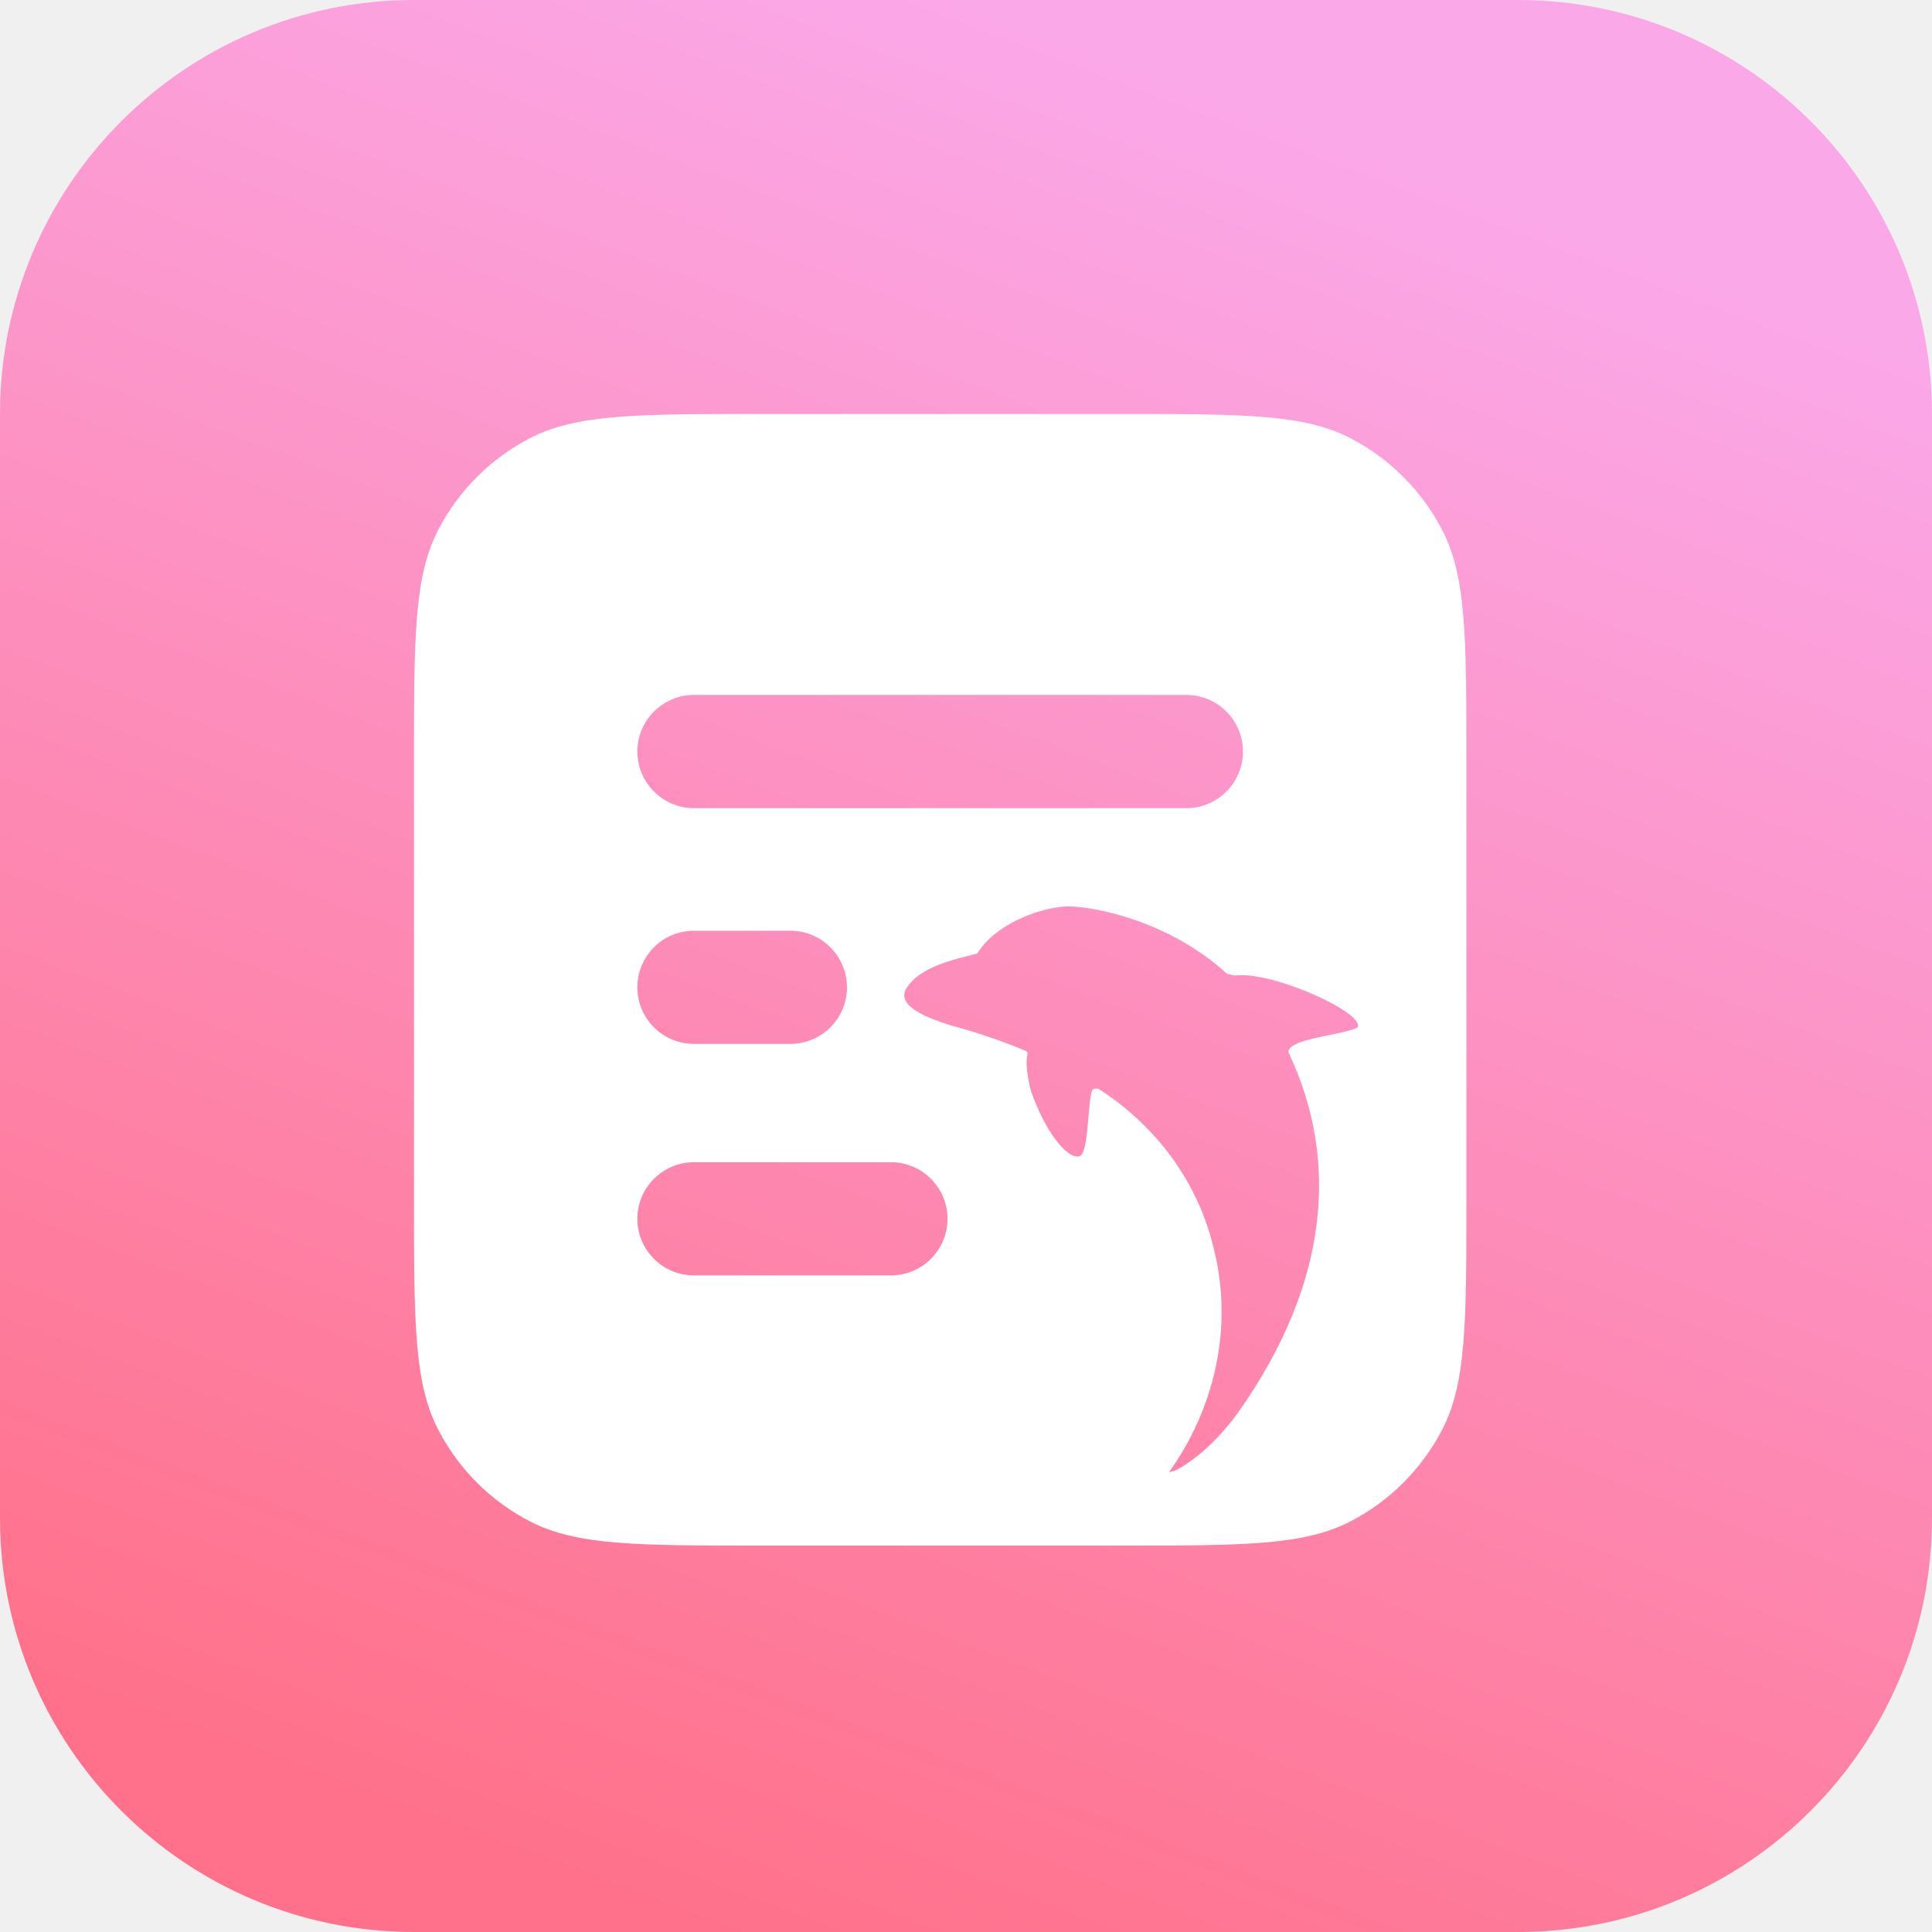
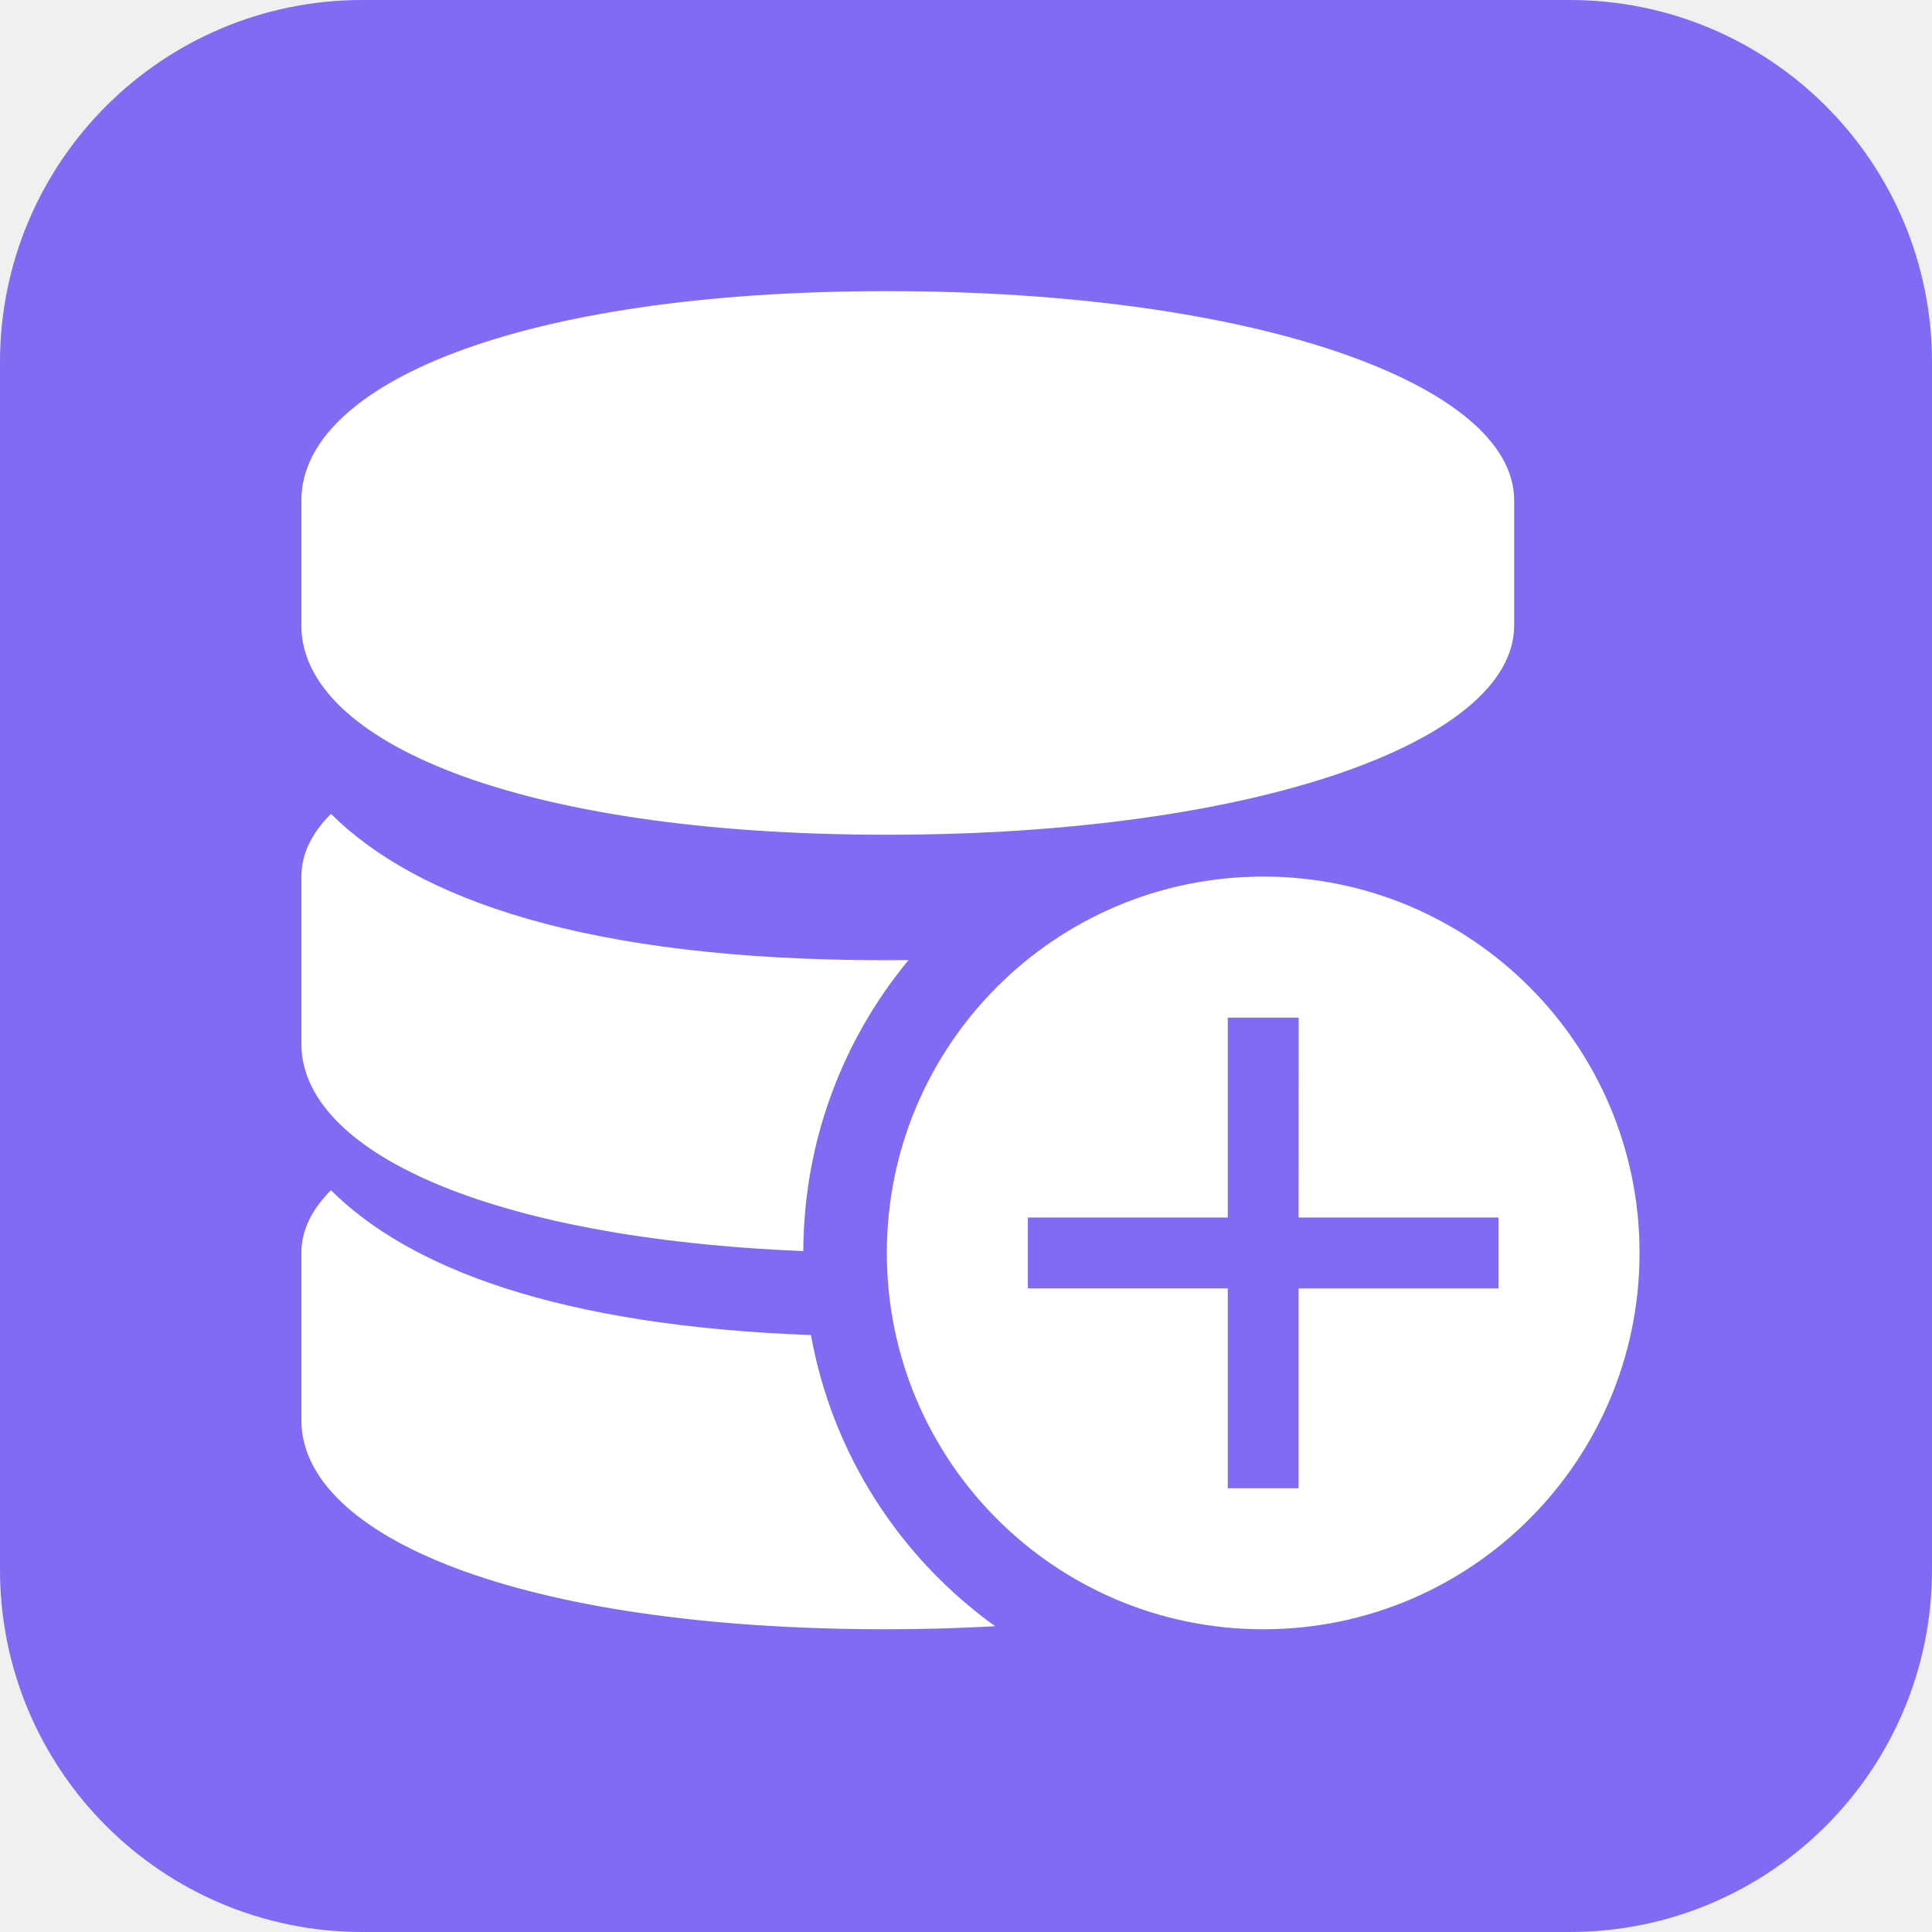
- <svg xmlns="http://www.w3.org/2000/svg" fill="none" version="1.1" viewBox="0 0 28 28">
+ <svg xmlns="http://www.w3.org/2000/svg" fill="none" version="1.1" viewBox="0 0 32 32">
  <defs>
-     <linearGradient x1="0.5" y1="0" x2="0.153" y2="0.917" id="master_svg0_68_26498">
-       <stop offset="0%" stop-color="#FBA8E9" stop-opacity="1" />
-       <stop offset="100%" stop-color="#FF718A" stop-opacity="1" />
-     </linearGradient>
+     <radialGradient cx="0" cy="0" r="1" gradientUnits="userSpaceOnUse" id="master_svg0_1780_06374" gradientTransform="translate(0 -2.488877) rotate(56.43739) scale(22.18801 22.18801)">
+       <stop offset="32.696%" stop-color="#FFFFFF" stop-opacity="0.2" />
+       <stop offset="100%" stop-color="#FFFFFF" stop-opacity="0" />
+     </radialGradient>
+     <clipPath id="master_svg1_1824_08533/1811_08528/1780_06541">
+       <rect x="4.8" y="4.8" width="22.4" height="22.4" rx="0" />
+     </clipPath>
  </defs>
  <g>
-     <rect x="0" y="0" width="28" height="28" rx="6" fill="url(#master_svg0_68_26498)" fill-opacity="1" />
-     <g>
-       <path d="M6,11.017L6,17.383C6,19.158,6,20.045,6.351,20.72C6.646,21.29,7.11,21.754,7.68,22.049C8.355,22.4,9.242,22.4,11.017,22.4L16.235,22.4C18.01,22.4,18.897,22.4,19.572,22.049C20.142,21.754,20.605,21.29,20.901,20.72C21.252,20.045,21.252,19.158,21.252,17.383L21.252,11.017C21.252,9.242,21.252,8.355,20.901,7.68C20.605,7.11,20.142,6.646,19.572,6.351C18.897,6,18.01,6,16.235,6L11.017,6C9.242,6,8.355,6,7.68,6.351C7.11,6.646,6.646,7.11,6.351,7.68C6,8.355,6,9.242,6,11.017ZM9.237,10.892C9.237,11.345,9.605,11.712,10.057,11.712L17.194,11.712C17.647,11.712,18.014,11.345,18.014,10.892C18.014,10.44,17.647,10.072,17.194,10.072L10.057,10.072C9.605,10.072,9.237,10.44,9.237,10.892ZM17.785,14.115C17.808,14.115,17.876,14.138,17.899,14.138C18.446,14.07,19.789,14.685,19.676,14.89C19.6,14.932,19.44,14.965,19.27,15C18.98,15.059,18.659,15.125,18.674,15.254C18.674,15.277,18.696,15.277,18.696,15.3C19.402,16.826,19.265,18.603,17.944,20.47C17.762,20.721,17.534,20.971,17.284,21.154C17.124,21.268,17.056,21.313,16.942,21.336C17.58,20.448,17.876,19.286,17.603,18.147C17.375,17.122,16.737,16.302,15.917,15.778L15.871,15.778C15.849,15.778,15.826,15.801,15.826,15.801C15.758,16.029,15.781,16.712,15.644,16.758C15.462,16.803,15.143,16.393,14.938,15.801C14.869,15.505,14.869,15.368,14.892,15.277L14.892,15.254L14.869,15.231C14.323,15.004,13.89,14.89,13.799,14.867C13.786,14.862,13.771,14.858,13.755,14.852C13.516,14.775,12.968,14.597,13.138,14.32C13.343,14.002,13.822,13.91,14.163,13.819C14.414,13.409,15.029,13.159,15.462,13.136C15.894,13.136,16.965,13.363,17.785,14.115ZM9.237,14.309C9.237,13.856,9.605,13.489,10.057,13.489L11.455,13.489C11.907,13.489,12.275,13.856,12.275,14.309C12.275,14.762,11.907,15.129,11.455,15.129L10.057,15.129C9.605,15.129,9.237,14.762,9.237,14.309ZM9.237,17.664C9.237,18.117,9.605,18.484,10.057,18.484L12.912,18.484C13.365,18.484,13.732,18.117,13.732,17.664C13.732,17.212,13.365,16.844,12.912,16.844L10.057,16.844C9.605,16.844,9.237,17.212,9.237,17.664Z" fill-rule="evenodd" fill="#FFFFFF" fill-opacity="1" />
+     <rect x="0" y="0" width="32" height="32" rx="6" fill="#816BF2" fill-opacity="1" />
+     <rect x="0" y="0" rx="6" fill="url(#master_svg0_1780_06374)" fill-opacity="1" />
+     <g clip-path="url(#master_svg1_1824_08533/1811_08528/1780_06541)">
+       <g>
+         <path d="M14.689,13.826C20.81,13.826,25.079,12.275,25.079,10.363L25.079,8.285C25.079,6.373,20.81,4.822,14.689,4.822C8.568,4.822,4.992,6.373,4.992,8.285L4.992,10.363C4.992,12.275,8.568,13.826,14.689,13.826ZM13.432,22.113C9.228,21.957,6.773,20.998,5.482,19.714C5.153,20.042,4.992,20.391,4.992,20.753L4.992,23.524C4.992,25.436,8.568,26.986,14.689,26.986C15.301,26.986,15.898,26.967,16.484,26.936C14.911,25.806,13.789,24.095,13.432,22.113ZM13.305,20.722C13.313,18.891,13.964,17.212,15.048,15.902C14.916,15.902,14.789,15.904,14.654,15.904C9.692,15.904,6.894,14.885,5.482,13.48C5.153,13.808,4.992,14.157,4.992,14.519L4.992,17.29C4.992,19.052,8.036,20.505,13.305,20.722ZM20.923,14.519C17.48,14.519,14.689,17.31,14.689,20.753C14.689,24.196,17.48,26.986,20.923,26.986C24.365,26.986,27.156,24.196,27.156,20.753C27.156,17.31,24.365,14.519,20.923,14.519ZM24.82,21.34L21.509,21.34L21.509,24.65L20.336,24.65L20.336,21.339L17.025,21.339L17.025,20.166L20.336,20.166L20.336,16.855L21.51,16.855L21.509,20.166L24.82,20.166L24.82,21.34L24.82,21.34Z" fill="#FFFFFF" fill-opacity="1" />
+       </g>
    </g>
  </g>
</svg>
